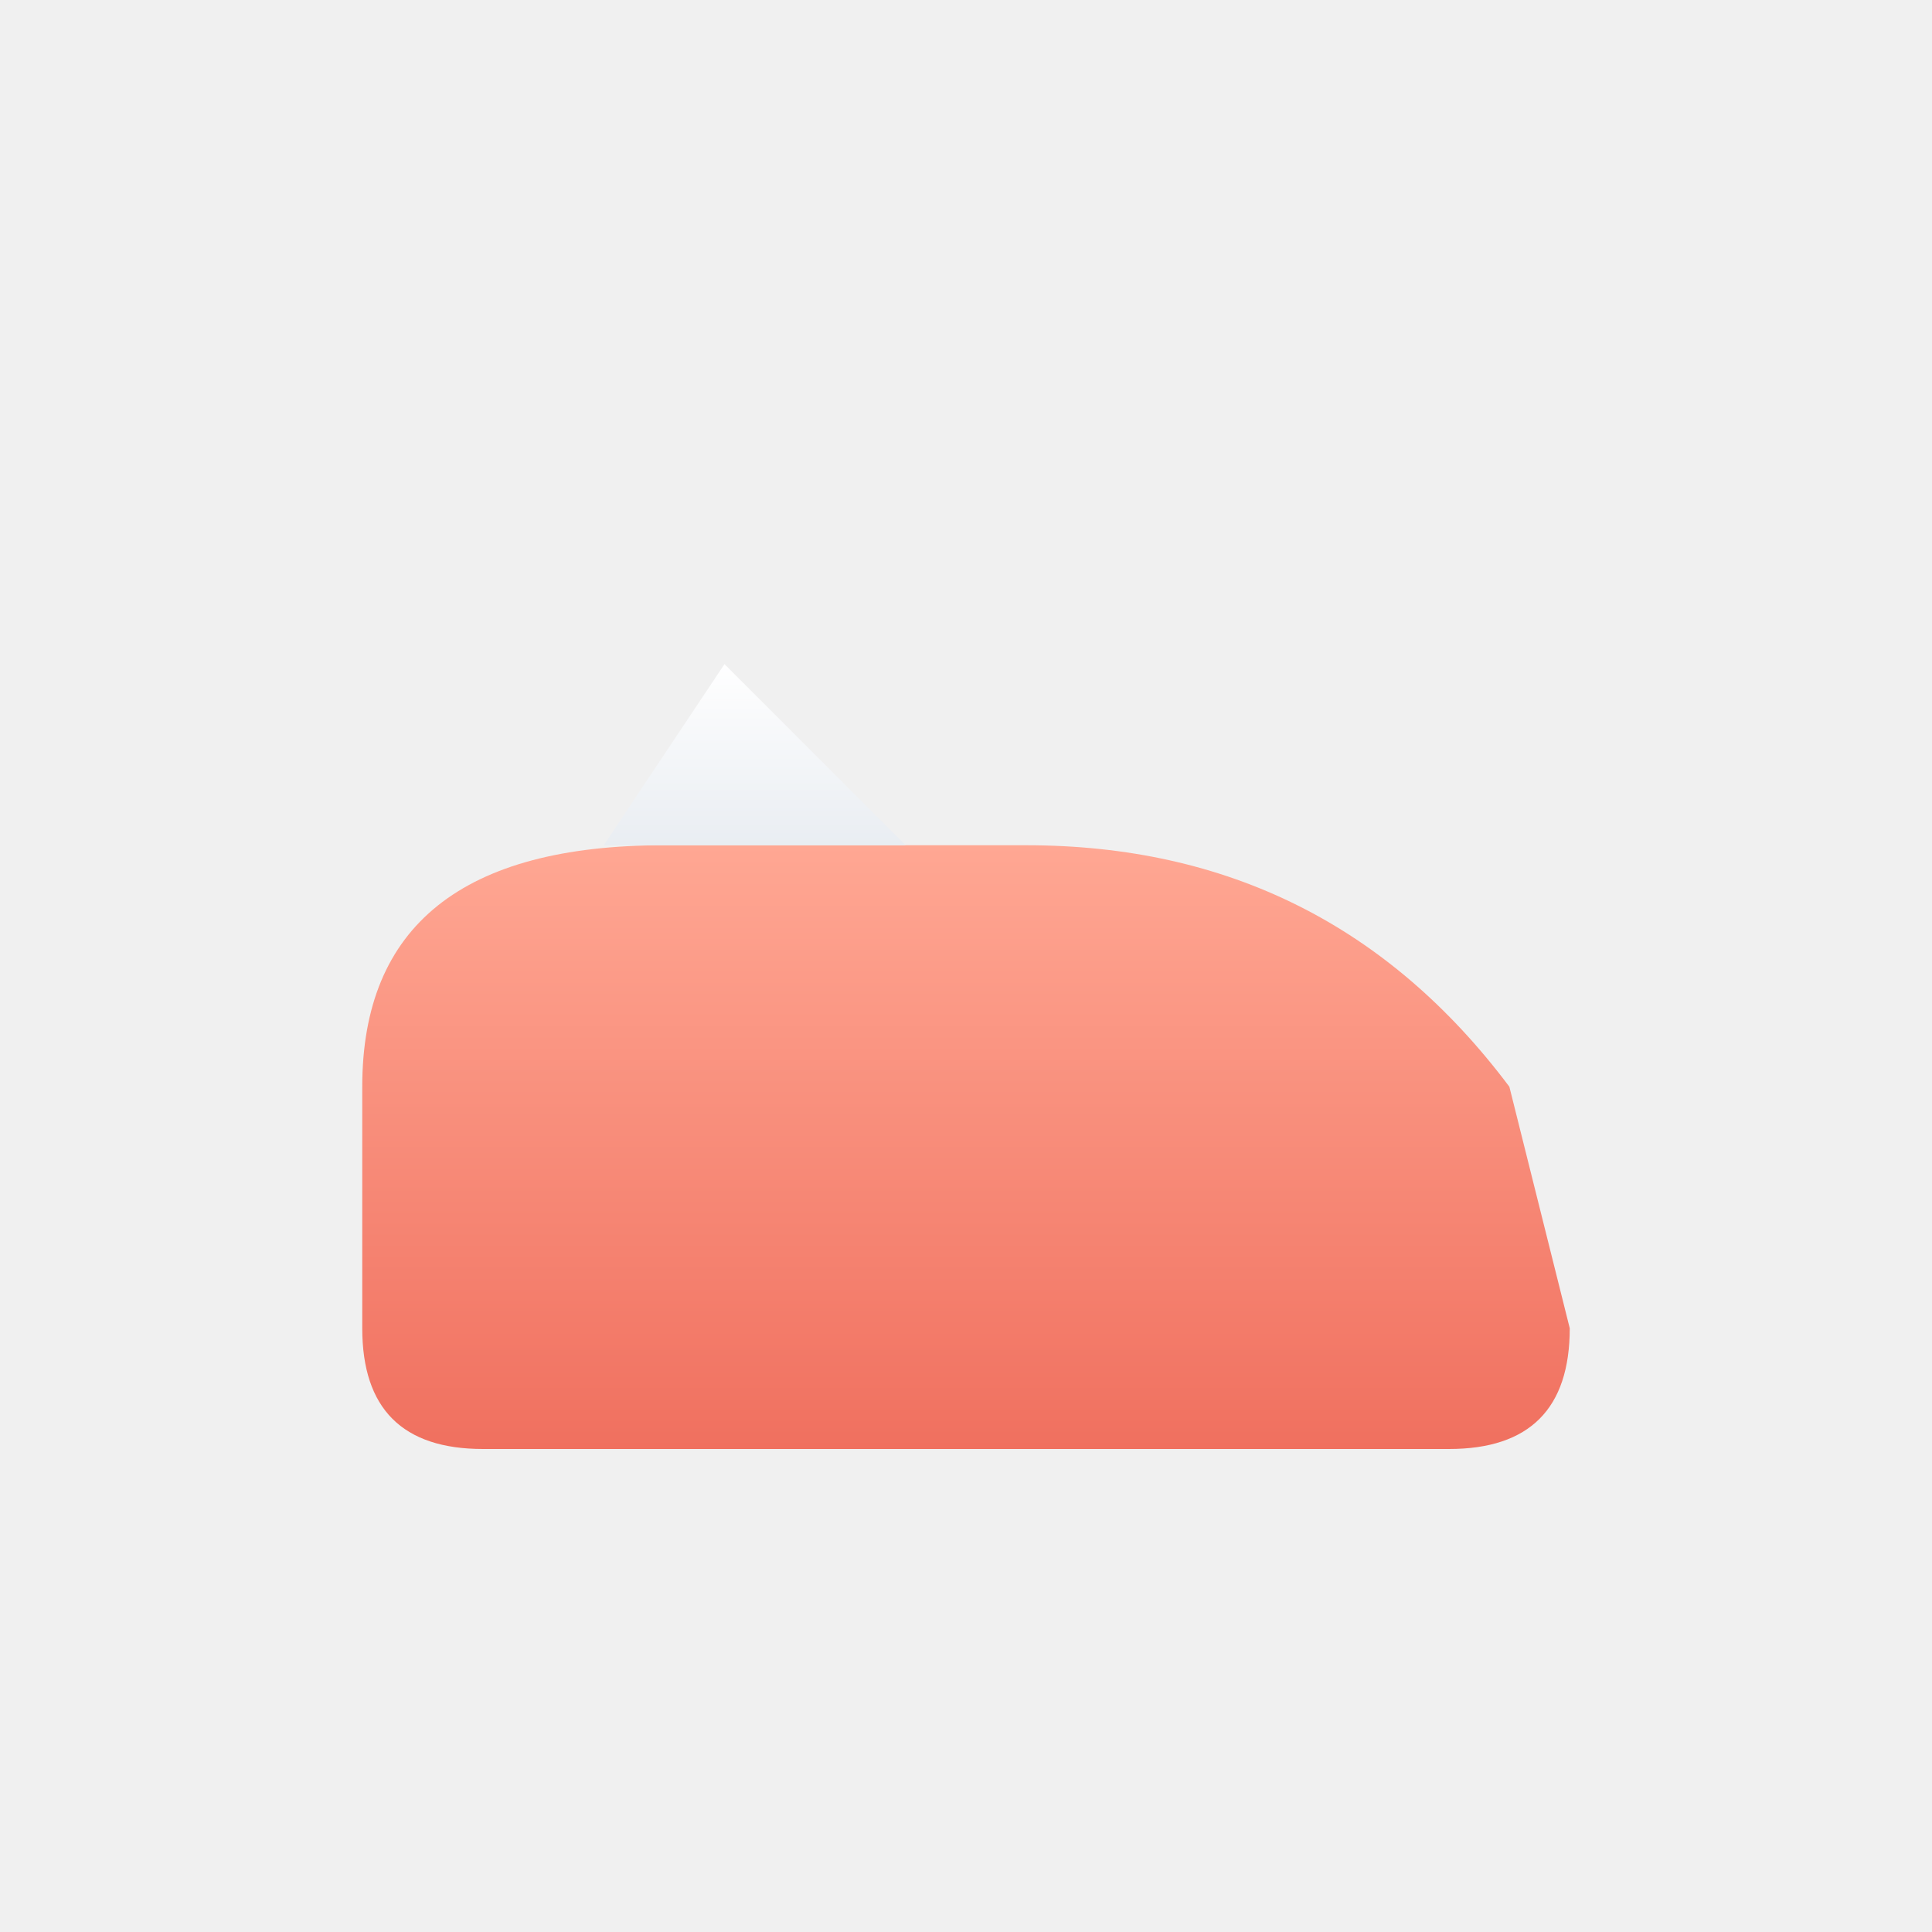
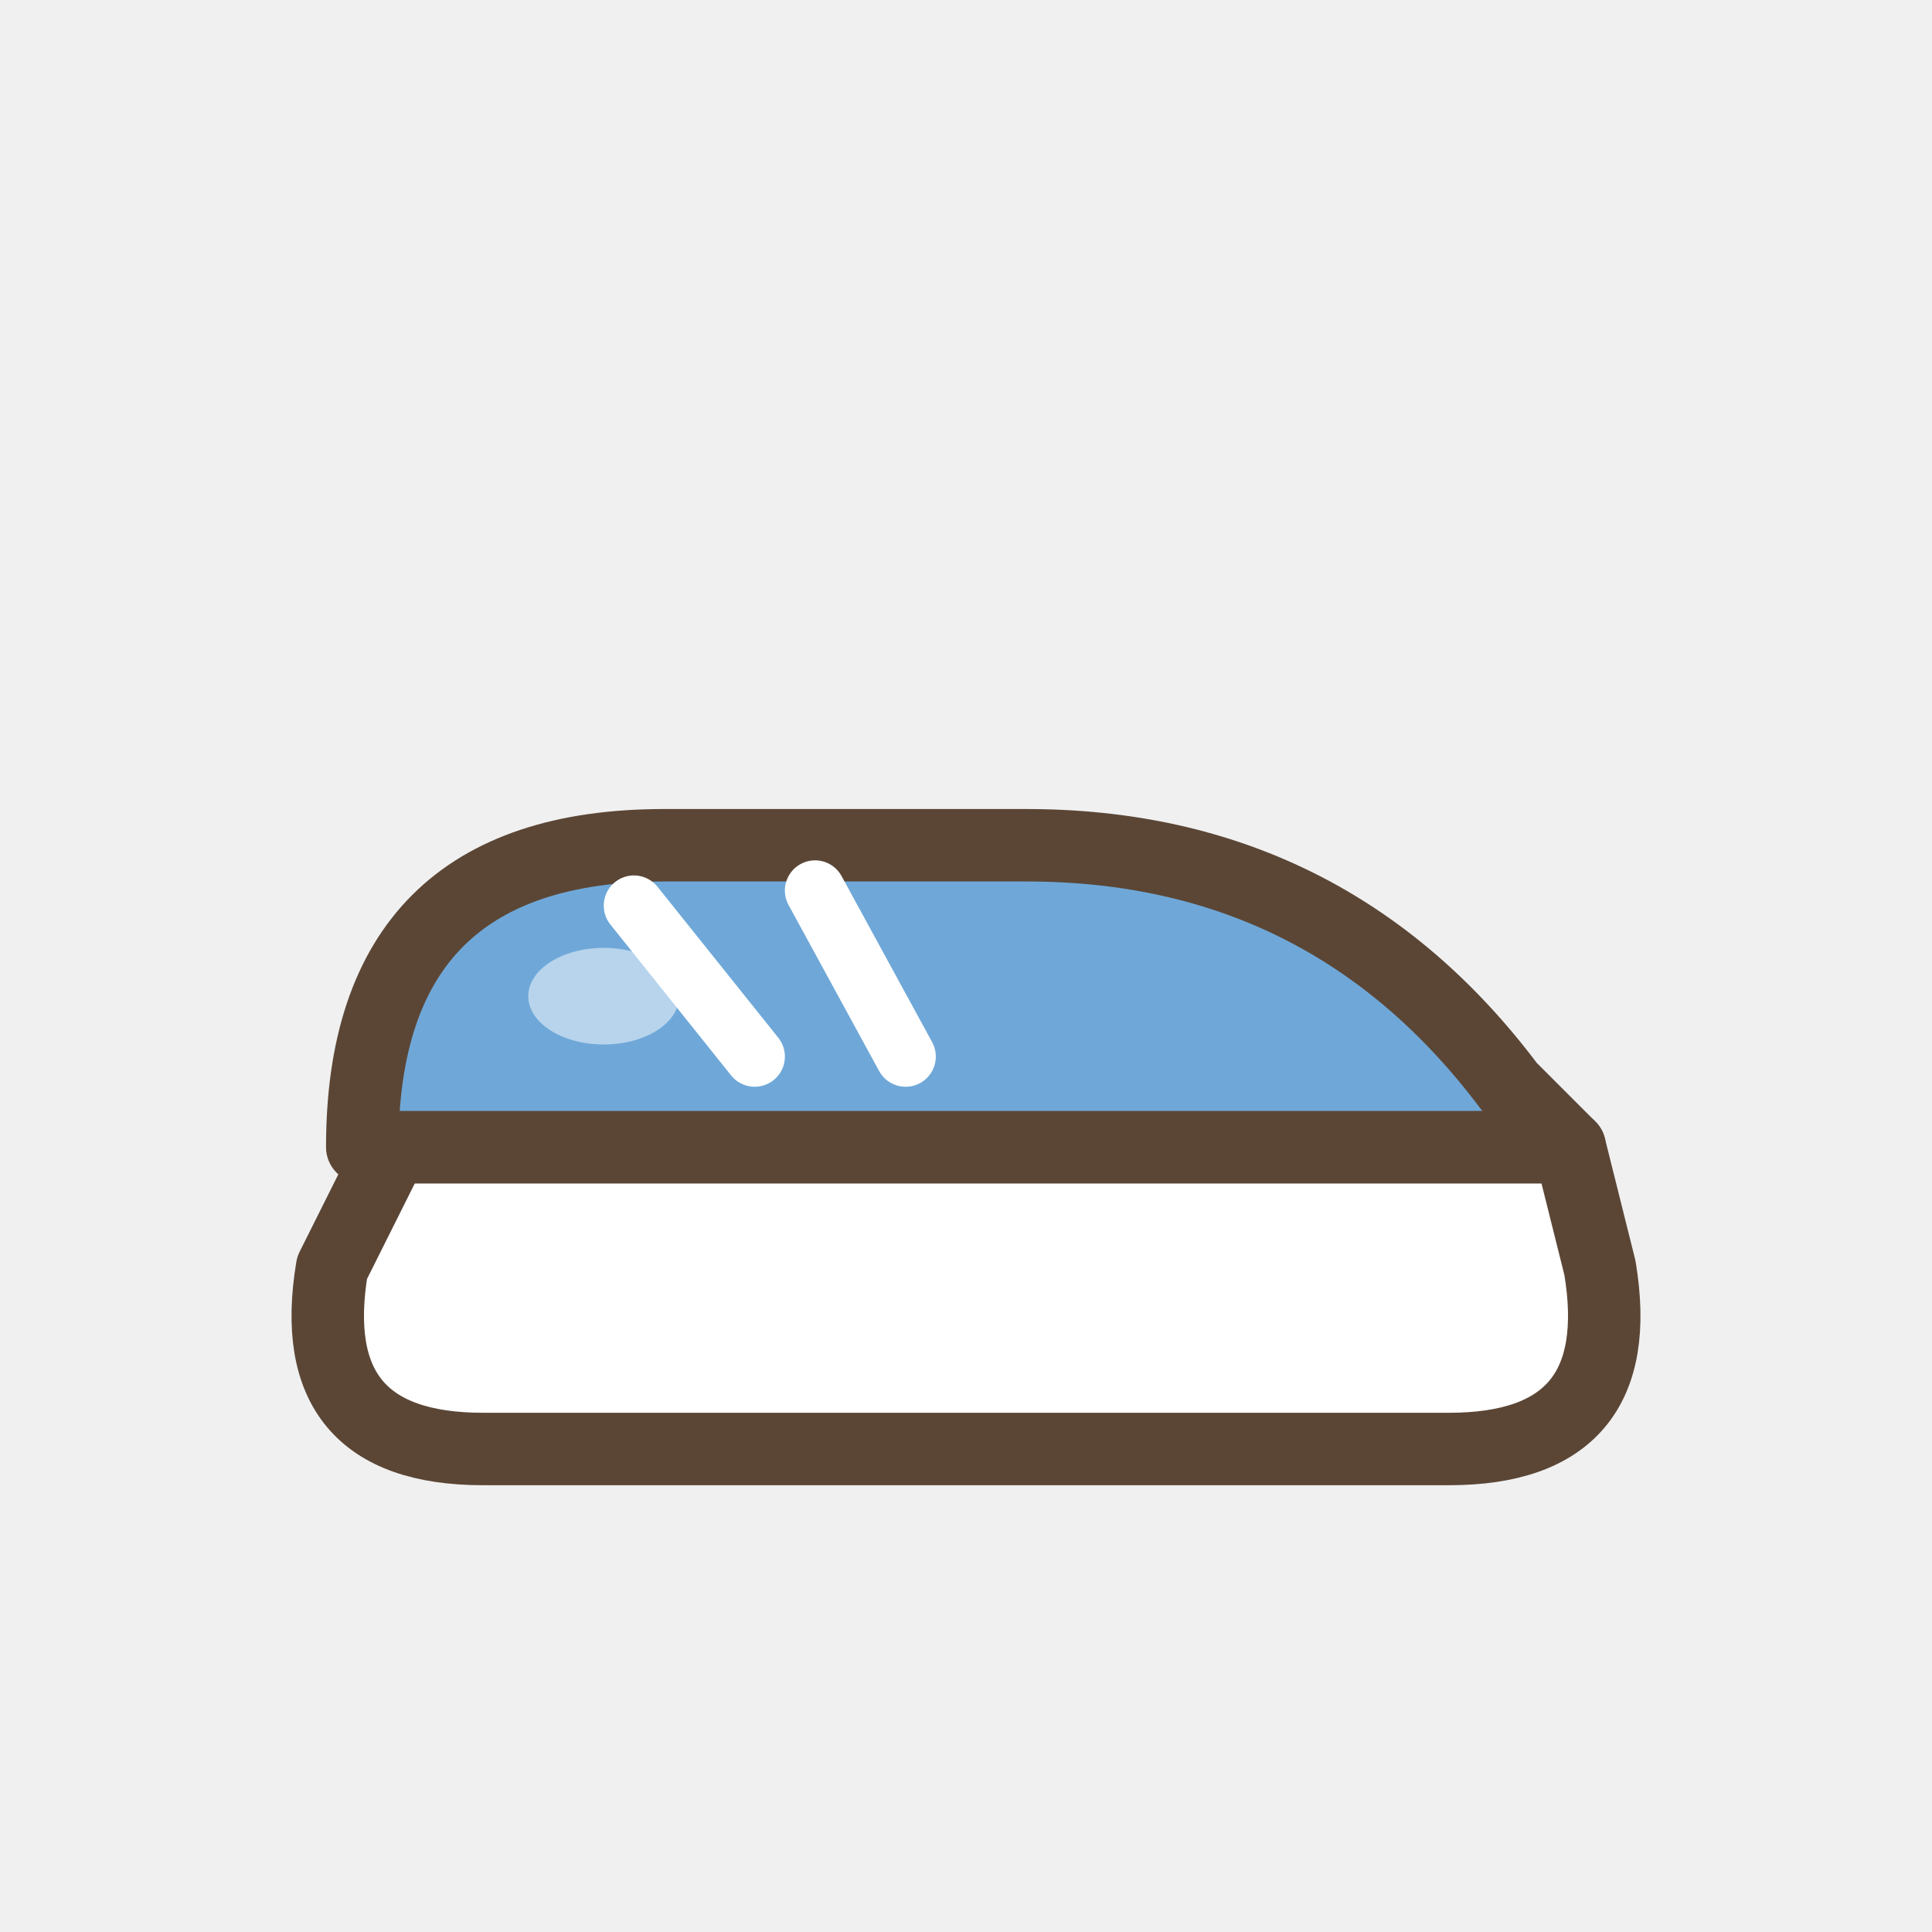
<svg xmlns="http://www.w3.org/2000/svg" viewBox="0 0 64 64">
-   <defs>
-     <linearGradient id="g-coral" x1="0" y1="0" x2="0" y2="1">
-       <stop offset="0" stop-color="#FFA793" />
-       <stop offset="1" stop-color="#F0705F" />
-     </linearGradient>
-     <linearGradient id="g-white" x1="0" y1="0" x2="0" y2="1">
-       <stop offset="0" stop-color="#FFFFFF" />
-       <stop offset="1" stop-color="#E9EDF2" />
-     </linearGradient>
-   </defs>
-   <path d="M12 36 Q12 28 22 28 L34 28 Q44 28 50 36 L52 44 Q52 48 48 48 L16 48 Q12 48 12 44 Z" fill="url(#g-coral)" />
-   <path d="M20 28 L24 22 L30 28" fill="url(#g-white)" />
+   <style>.st{stroke:#5B4636;stroke-width:2.4;stroke-linejoin:round;stroke-linecap:round}.th{stroke:#5B4636;stroke-width:1.5;fill:none;stroke-linecap:round;stroke-linejoin:round}</style>
+   <path class="st" d="M11 42 Q10 48 16 48 L48 48 Q54 48 53 42 L52 38 L13 38 Z" fill="#FFFFFF" />
+   <path class="st" d="M12 38 Q12 28 22 28 L34 28 Q44 28 50 36 L52 38 L12 38 Z" fill="#6FA8D8" />
+   <path d="M21 30 L25 35 M27 29.5 L30 35" stroke="#FFFFFF" stroke-width="2" stroke-linecap="round" />
+   <ellipse cx="20" cy="33" rx="2.5" ry="1.6" fill="#fff" opacity="0.5" />
</svg>
